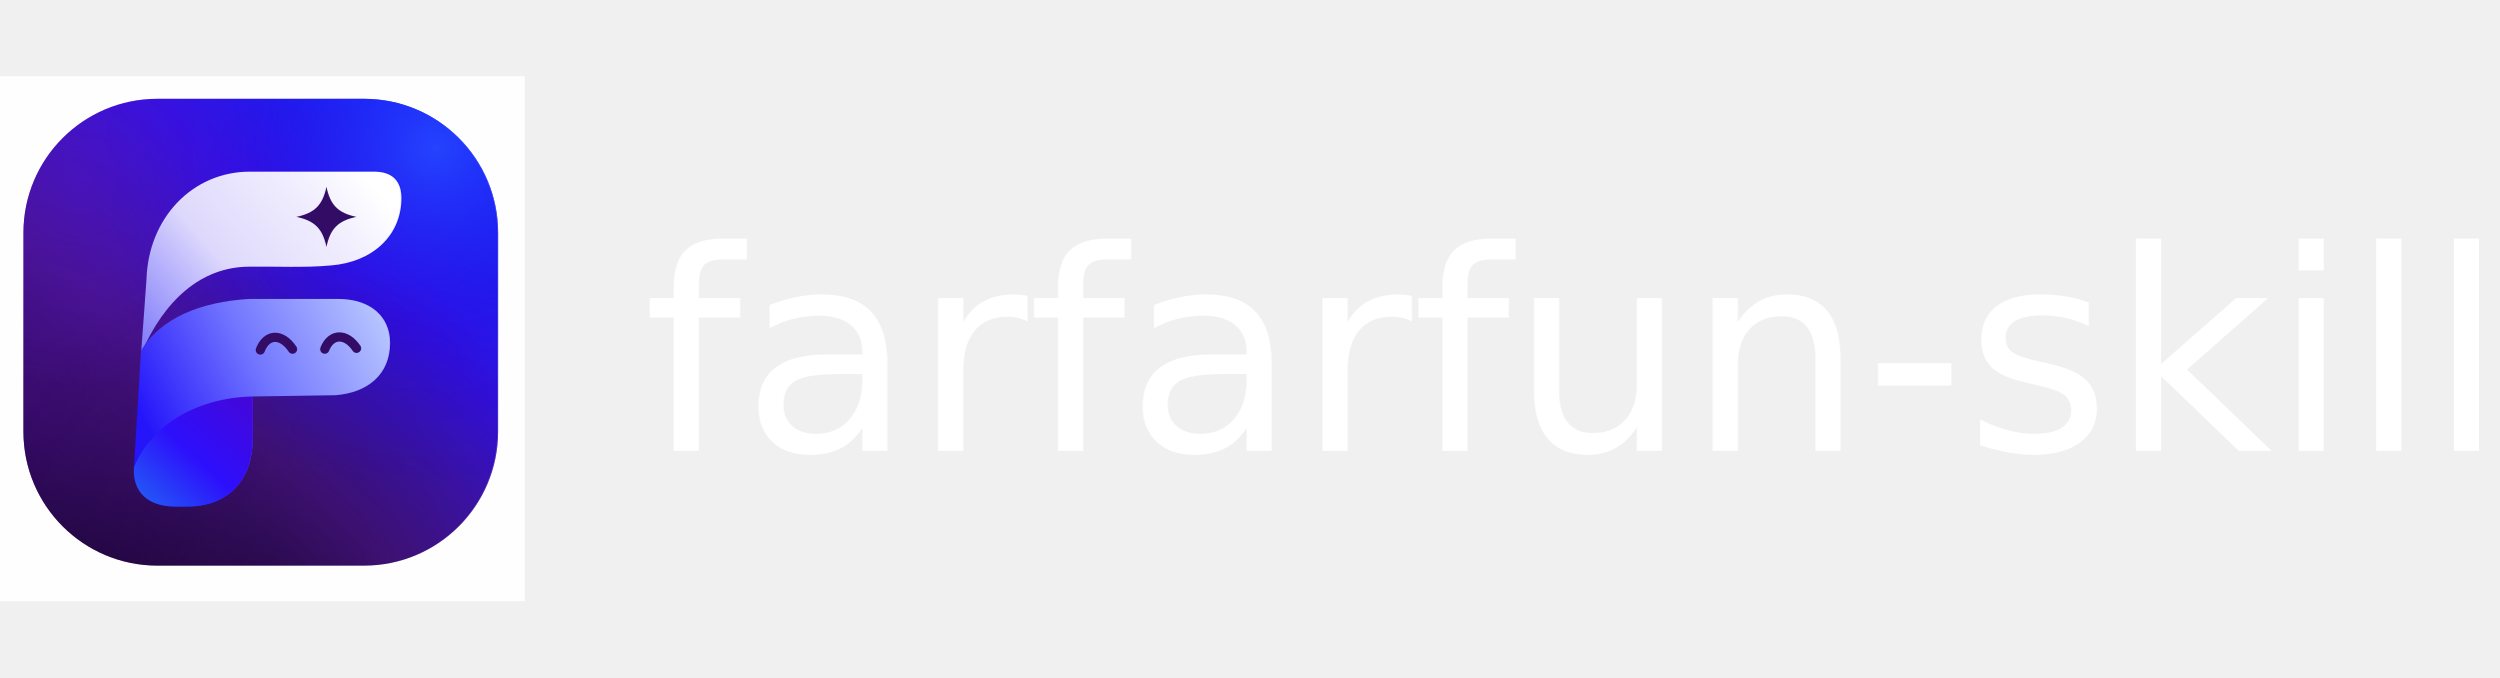
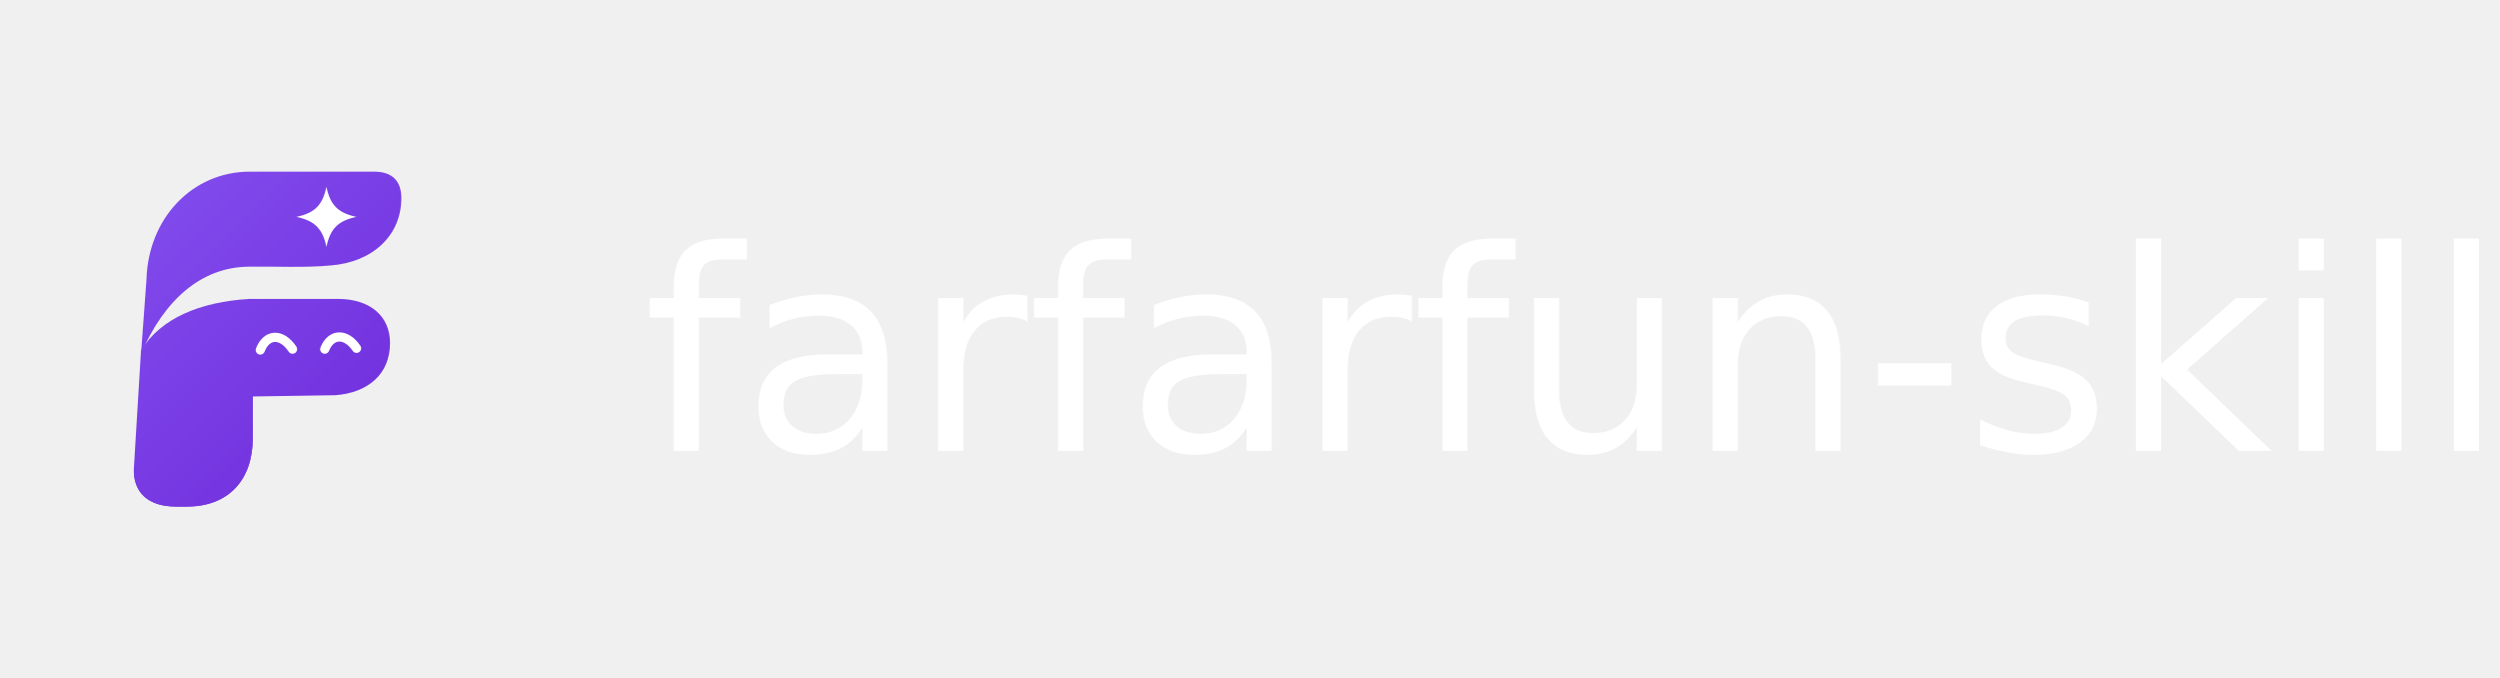
<svg xmlns="http://www.w3.org/2000/svg" viewBox="0 0 1181 320" width="1181" height="320" role="img" aria-label="farfarfun-skill">
  <defs>
    <linearGradient id="g" x1="0" y1="0" x2="1024" y2="1024" gradientUnits="userSpaceOnUse">
      <stop offset="0" stop-color="#8B5CF6" />
      <stop offset="1" stop-color="#6D28D9" />
    </linearGradient>
  </defs>
  <g transform="translate(0,36.0) scale(0.2421875)">
-     <svg viewBox="0 0 1254 1254" width="1024" height="1024" role="img" aria-label="farfarfun-skill logo">
-       <defs>
-         <linearGradient id="background" x1="130" y1="1100" x2="1010" y2="90" gradientUnits="userSpaceOnUse">
-           <stop offset="0" stop-color="#1c0534" />
-           <stop offset=".36" stop-color="#491589" />
-           <stop offset=".7" stop-color="#3512dc" />
-           <stop offset="1" stop-color="#102efa" />
-         </linearGradient>
-         <radialGradient id="sky" cx="1040" cy="170" r="820" gradientUnits="userSpaceOnUse">
-           <stop offset="0" stop-color="#2645ff" stop-opacity=".92" />
-           <stop offset=".5" stop-color="#2208ee" stop-opacity=".32" />
-           <stop offset="1" stop-color="#2208ee" stop-opacity="0" />
-         </radialGradient>
-         <radialGradient id="left-shade" cx="60" cy="770" r="690" gradientUnits="userSpaceOnUse">
-           <stop offset="0" stop-color="#430c83" stop-opacity=".55" />
-           <stop offset="1" stop-color="#430c83" stop-opacity="0" />
-         </radialGradient>
-         <radialGradient id="left-blue" cx="190" cy="240" r="520" gradientUnits="userSpaceOnUse">
-           <stop offset="0" stop-color="#5413dd" stop-opacity=".35" />
-           <stop offset="1" stop-color="#5413dd" stop-opacity="0" />
-         </radialGradient>
-         <radialGradient id="bottom-shade" cx="640" cy="1200" r="780" gradientUnits="userSpaceOnUse">
-           <stop offset="0" stop-color="#1a052c" stop-opacity=".4" />
-           <stop offset="1" stop-color="#1a052c" stop-opacity="0" />
-         </radialGradient>
-         <linearGradient id="upper" x1="324" y1="647" x2="843" y2="205" gradientUnits="userSpaceOnUse">
-           <stop offset="0" stop-color="#7c78fb" />
-           <stop offset=".43" stop-color="#ded9fc" />
-           <stop offset=".8" stop-color="#f1eefe" />
-           <stop offset="1" stop-color="#ffffff" />
-         </linearGradient>
-         <linearGradient id="face" x1="332" y1="805" x2="907" y2="507" gradientUnits="userSpaceOnUse">
-           <stop offset="0" stop-color="#2415fa" />
-           <stop offset=".47" stop-color="#7276ff" />
-           <stop offset="1" stop-color="#bdcbff" />
-         </linearGradient>
-         <linearGradient id="foot" x1="337" y1="1020" x2="591" y2="744" gradientUnits="userSpaceOnUse">
-           <stop offset="0" stop-color="#235bf5" />
-           <stop offset=".45" stop-color="#2d0ffc" />
-           <stop offset="1" stop-color="#4606d7" />
-         </linearGradient>
-         <clipPath id="tile">
-           <rect x="56" y="54" width="1134" height="1115" rx="320" />
-         </clipPath>
-       </defs>
-       <rect width="1254" height="1254" fill="#fefefe" />
-       <g clip-path="url(#tile)">
-         <rect x="56" y="54" width="1134" height="1115" fill="url(#background)" />
-         <rect x="56" y="54" width="1134" height="1115" fill="url(#sky)" />
-         <rect x="56" y="54" width="1134" height="1115" fill="url(#left-shade)" />
-         <rect x="56" y="54" width="1134" height="1115" fill="url(#left-blue)" />
-         <rect x="56" y="54" width="1134" height="1115" fill="url(#bottom-shade)" />
-       </g>
-       <path id="upper-shape" fill="url(#upper)" d="M 350 486 C 354 339 460 228 597 228 H 894 C 937 228 959 250 959 291 C 959 381 890 444 791 452 C 727 458 659 454 594 455 C 482 456 393 533 337 663 Z" />
-       <path id="face-shape" fill="url(#face)" d="M 337 655 C 384 578 478 539 596 532 H 808 C 884 532 932 573 932 637 C 932 713 878 756 802 762 L 604 765 V 865 C 604 962 548 1028 447 1028 H 420 C 355 1028 317 995 320 935 Z" />
-       <path id="foot-shape" fill="url(#foot)" d="M 320 935 C 357 840 463 768 604 765 V 865 C 604 962 548 1028 447 1028 H 420 C 355 1028 317 995 320 935 Z" />
-       <path id="eyes" fill="none" stroke="#320c65" stroke-width="22" stroke-linecap="round" d="M 622 654 C 637 615 673 613 699 652 M 776 652 C 791 614 827 613 852 650" />
-       <g transform="translate(780,336) scale(0.23) translate(-512,-512)">
-         <path fill="#320c65" d="M 512 200 C 552 390 634 472 824 512 C 634 552 552 634 512 824 C 472 634 390 552 200 512 C 390 472 472 390 512 200 Z" />
-       </g>
-     </svg>
+     <g transform="scale(0.8165869)">
+       <path fill="url(#g)" d="M 350 486 C 354 339 460 228 597 228 H 894 C 937 228 959 250 959 291 C 959 381 890 444 791 452 C 727 458 659 454 594 455 C 482 456 393 533 337 663 Z" />
+       <path fill="url(#g)" d="M 337 655 C 384 578 478 539 596 532 H 808 C 884 532 932 573 932 637 C 932 713 878 756 802 762 L 604 765 V 865 C 604 962 548 1028 447 1028 H 420 C 355 1028 317 995 320 935 Z" />
+       <path fill="url(#g)" d="M 320 935 C 357 840 463 768 604 765 V 865 C 604 962 548 1028 447 1028 H 420 C 355 1028 317 995 320 935 Z" />
+       <path fill="none" stroke="#FFFFFF" stroke-width="22" stroke-linecap="round" d="M 622 654 C 637 615 673 613 699 652 M 776 652 C 791 614 827 613 852 650" />
+     </g>
+     <g transform="scale(0.8165869) translate(780,336) scale(0.23) translate(-512,-512)">
+       <path fill="#FFFFFF" d="M 512 200 C 552 390 634 472 824 512 C 634 552 552 634 512 824 C 472 634 390 552 200 512 C 390 472 472 390 512 200 Z" />
+     </g>
  </g>
  <text x="304" y="213.0" font-family="'Noto Sans SC','Source Sans 3','DejaVu Sans',sans-serif" font-size="132" font-weight="500" fill="#FFFFFF">farfarfun-skill</text>
</svg>
